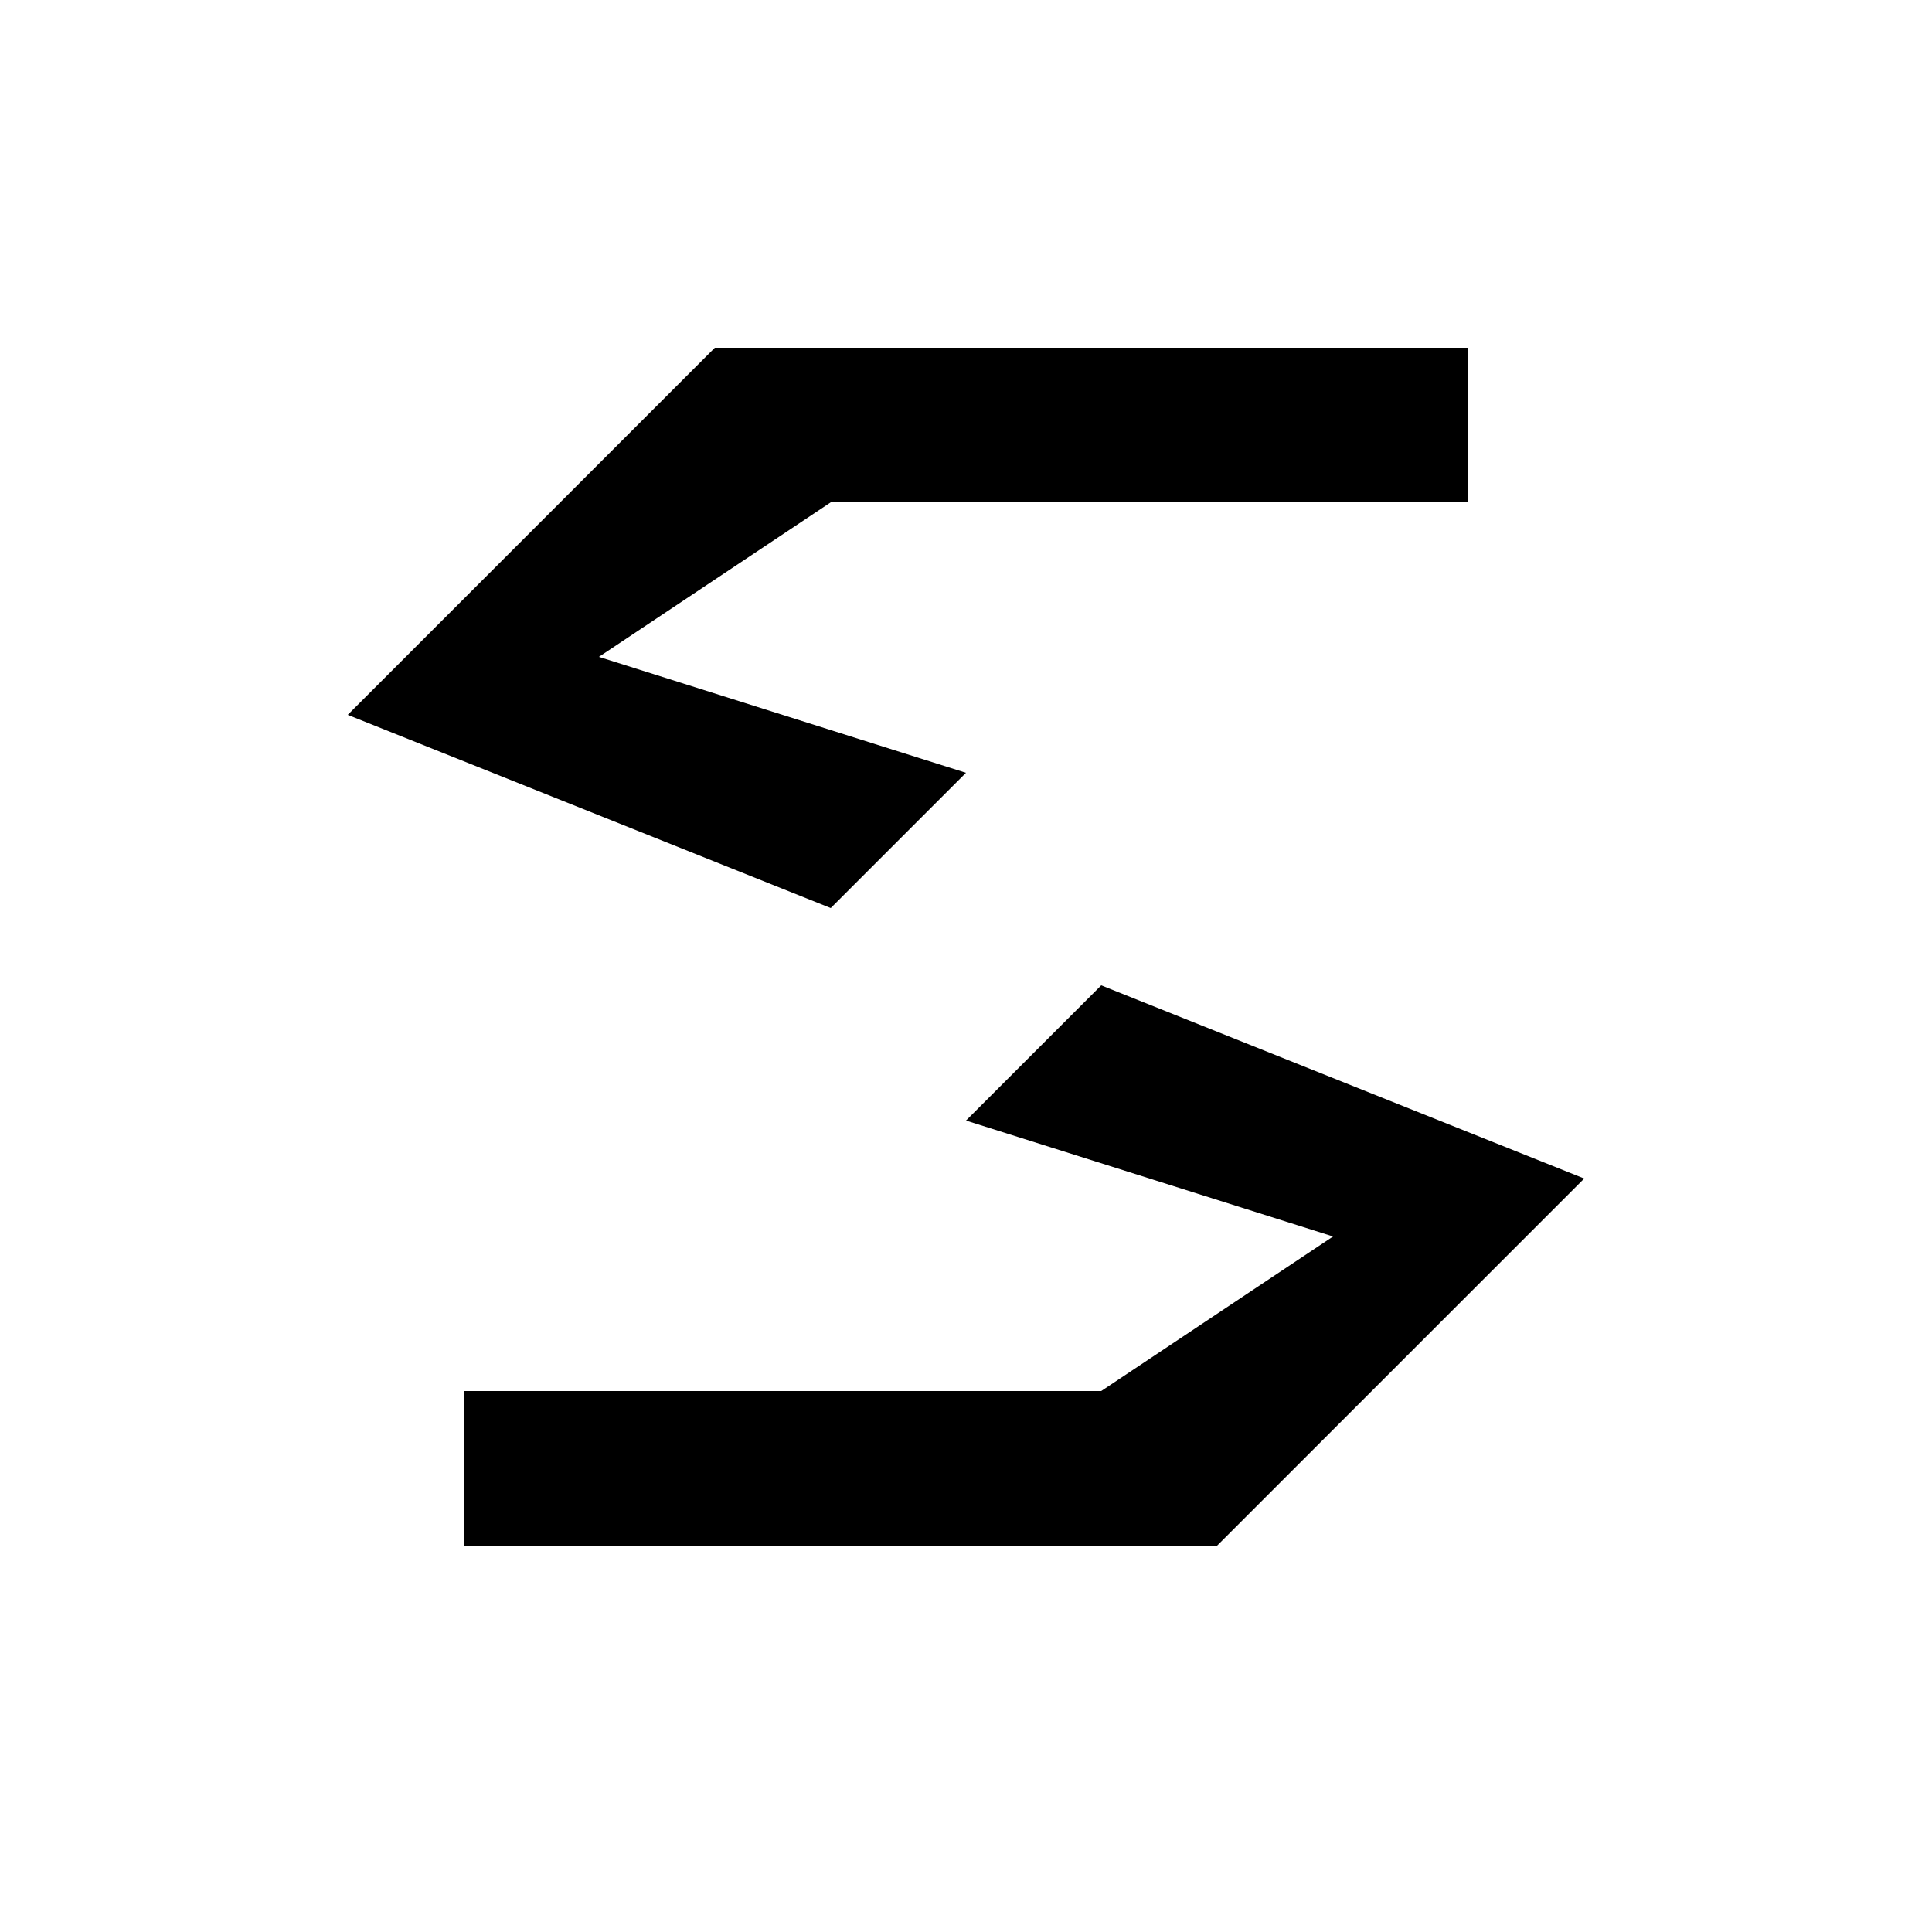
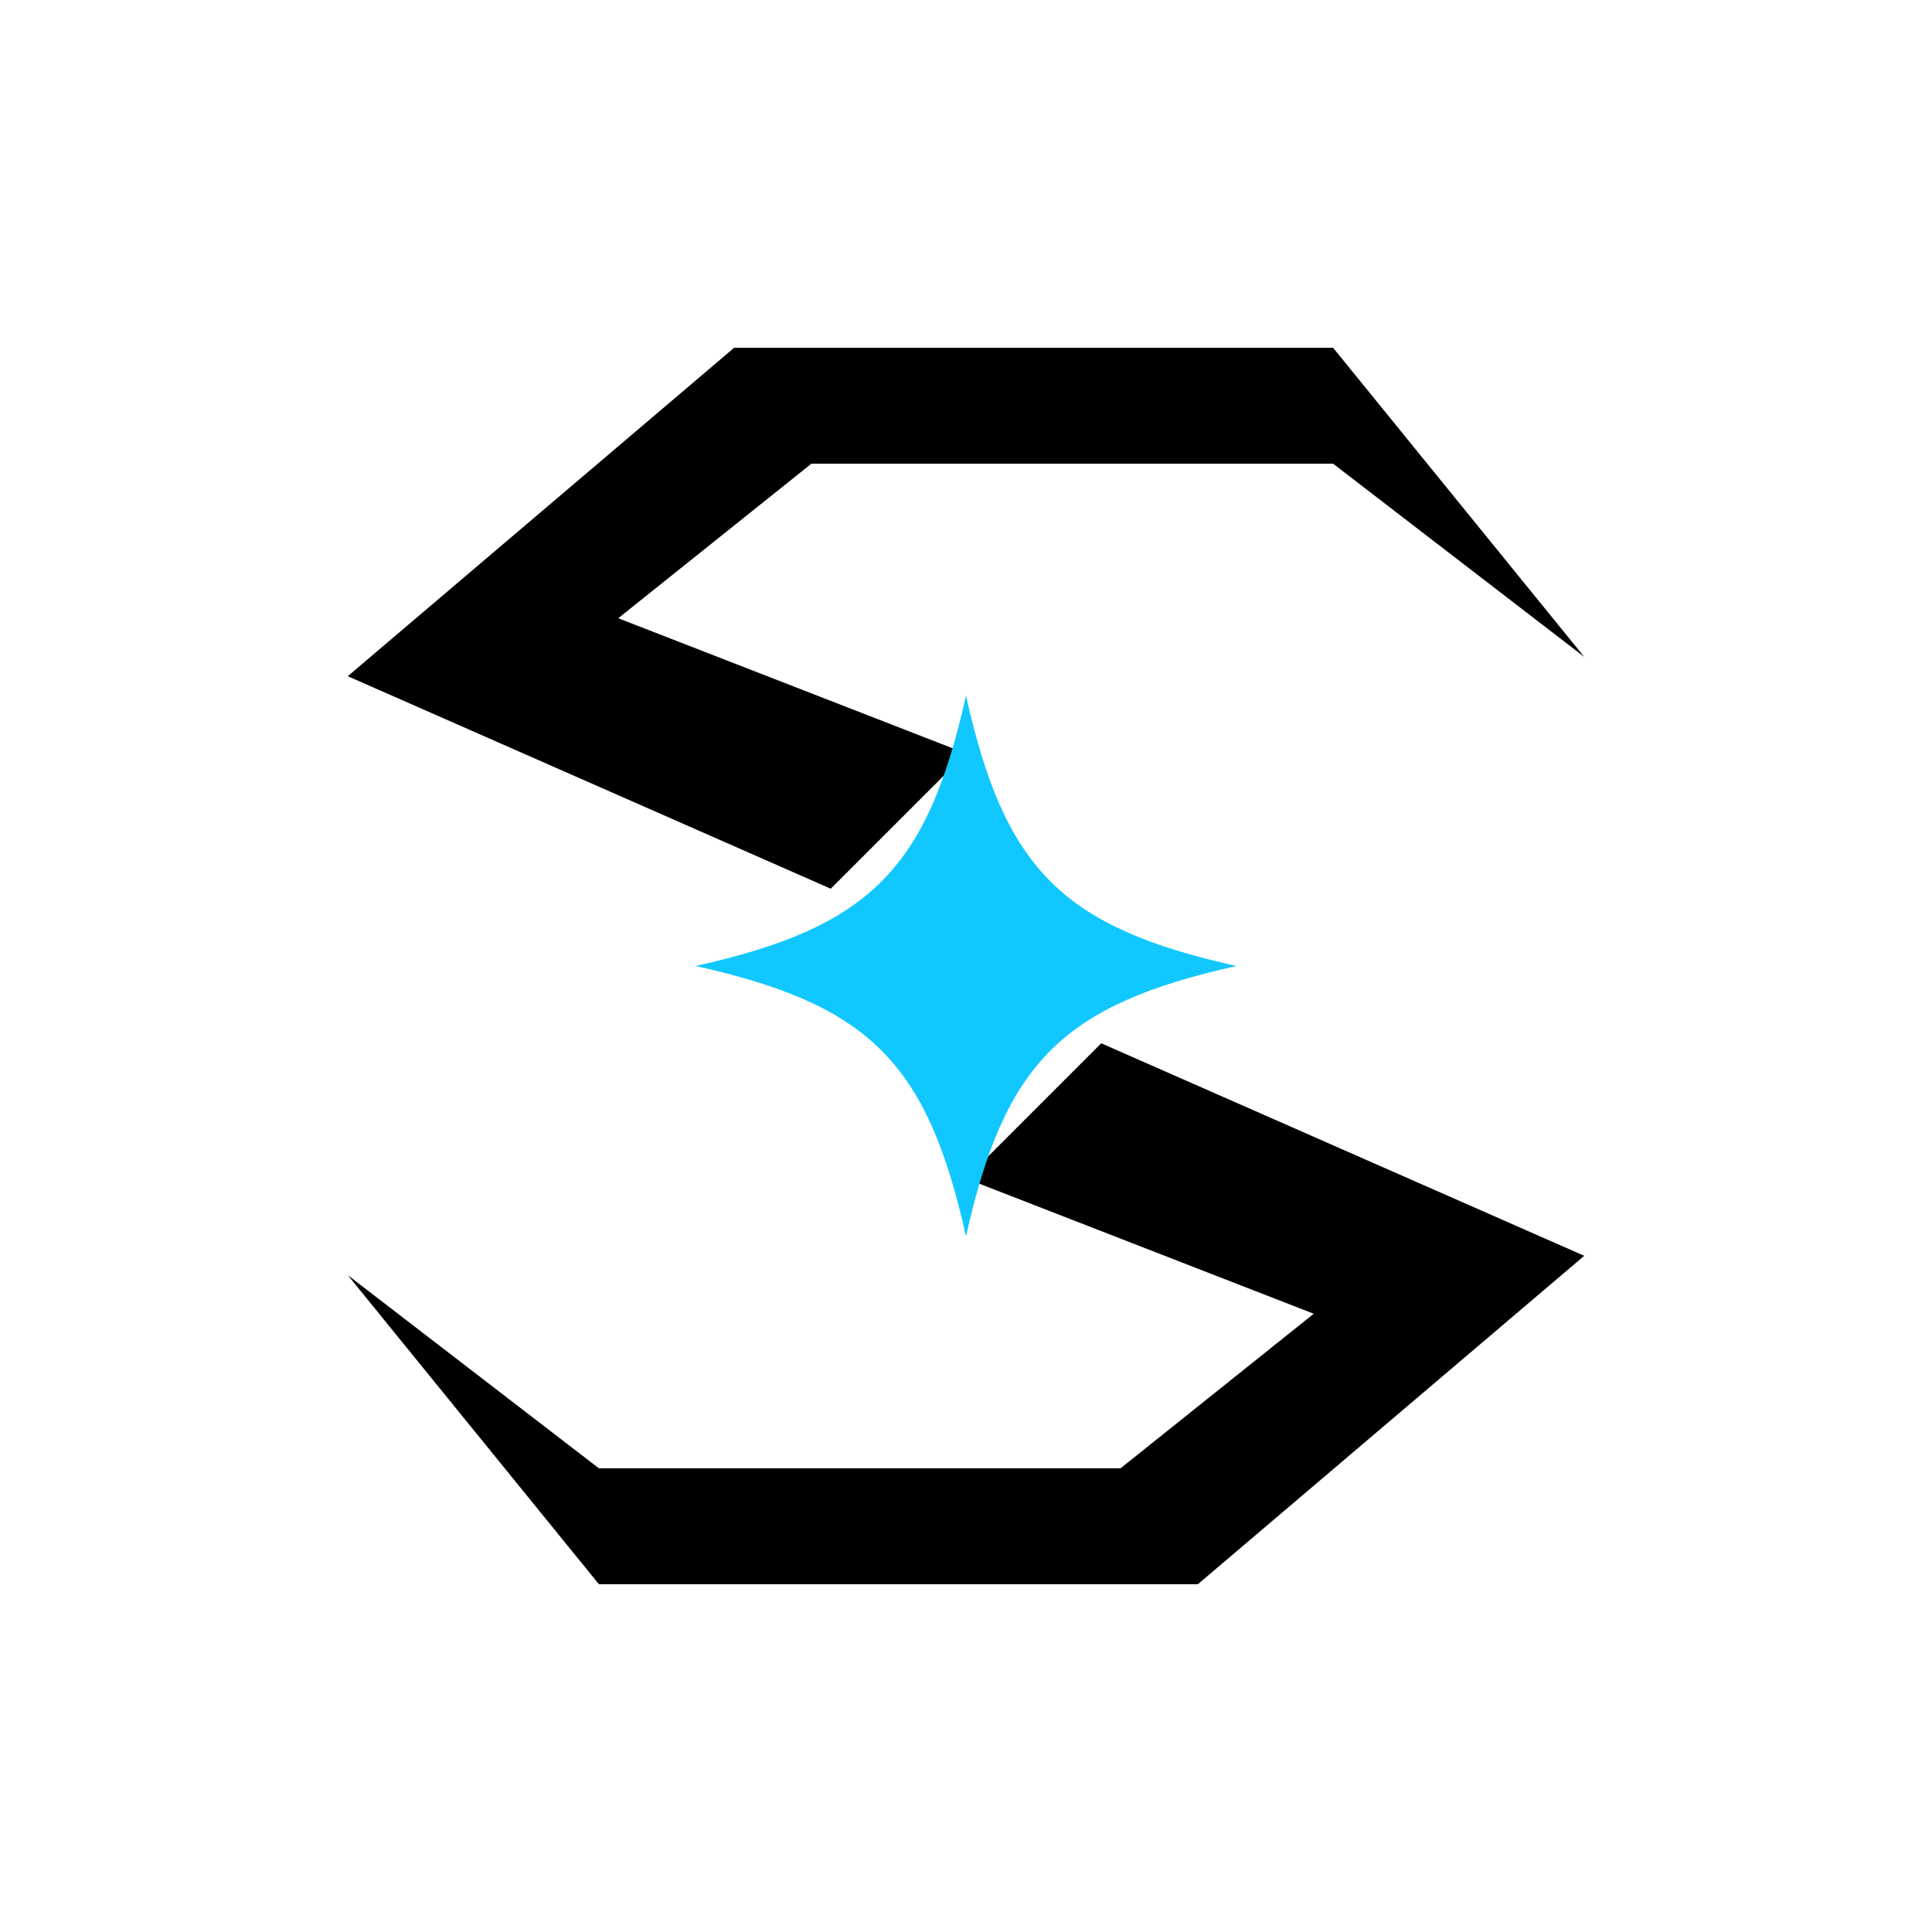
<svg xmlns="http://www.w3.org/2000/svg" viewBox="0 0 100 100">
-   <g transform="translate(0, -2)">
-     <path fill="currentColor" d="M 76 20 L 37 20 L 18 39 L 43 49 L 50 42 L 31 36 L 43 28 L 76 28 Z" />
-     <path fill="currentColor" d="M 24 82 L 63 82 L 82 63 L 57 53 L 50 60 L 69 66 L 57 74 L 24 74 Z" />
-   </g>
+   <path fill="currentColor" d="M69 18H38L18 35l25 11 7-7-18-7 10-8h27l13 10z" />
+   <path fill="currentColor" d="M31 82h31l20-17-25-11-7 7 18 7-10 8H31L18 66z" />
+   <path fill="#10c8ff" d="M50 36c2 9 5 12 14 14-9 2-12 5-14 14-2-9-5-12-14-14 9-2 12-5 14-14z" />
</svg>
